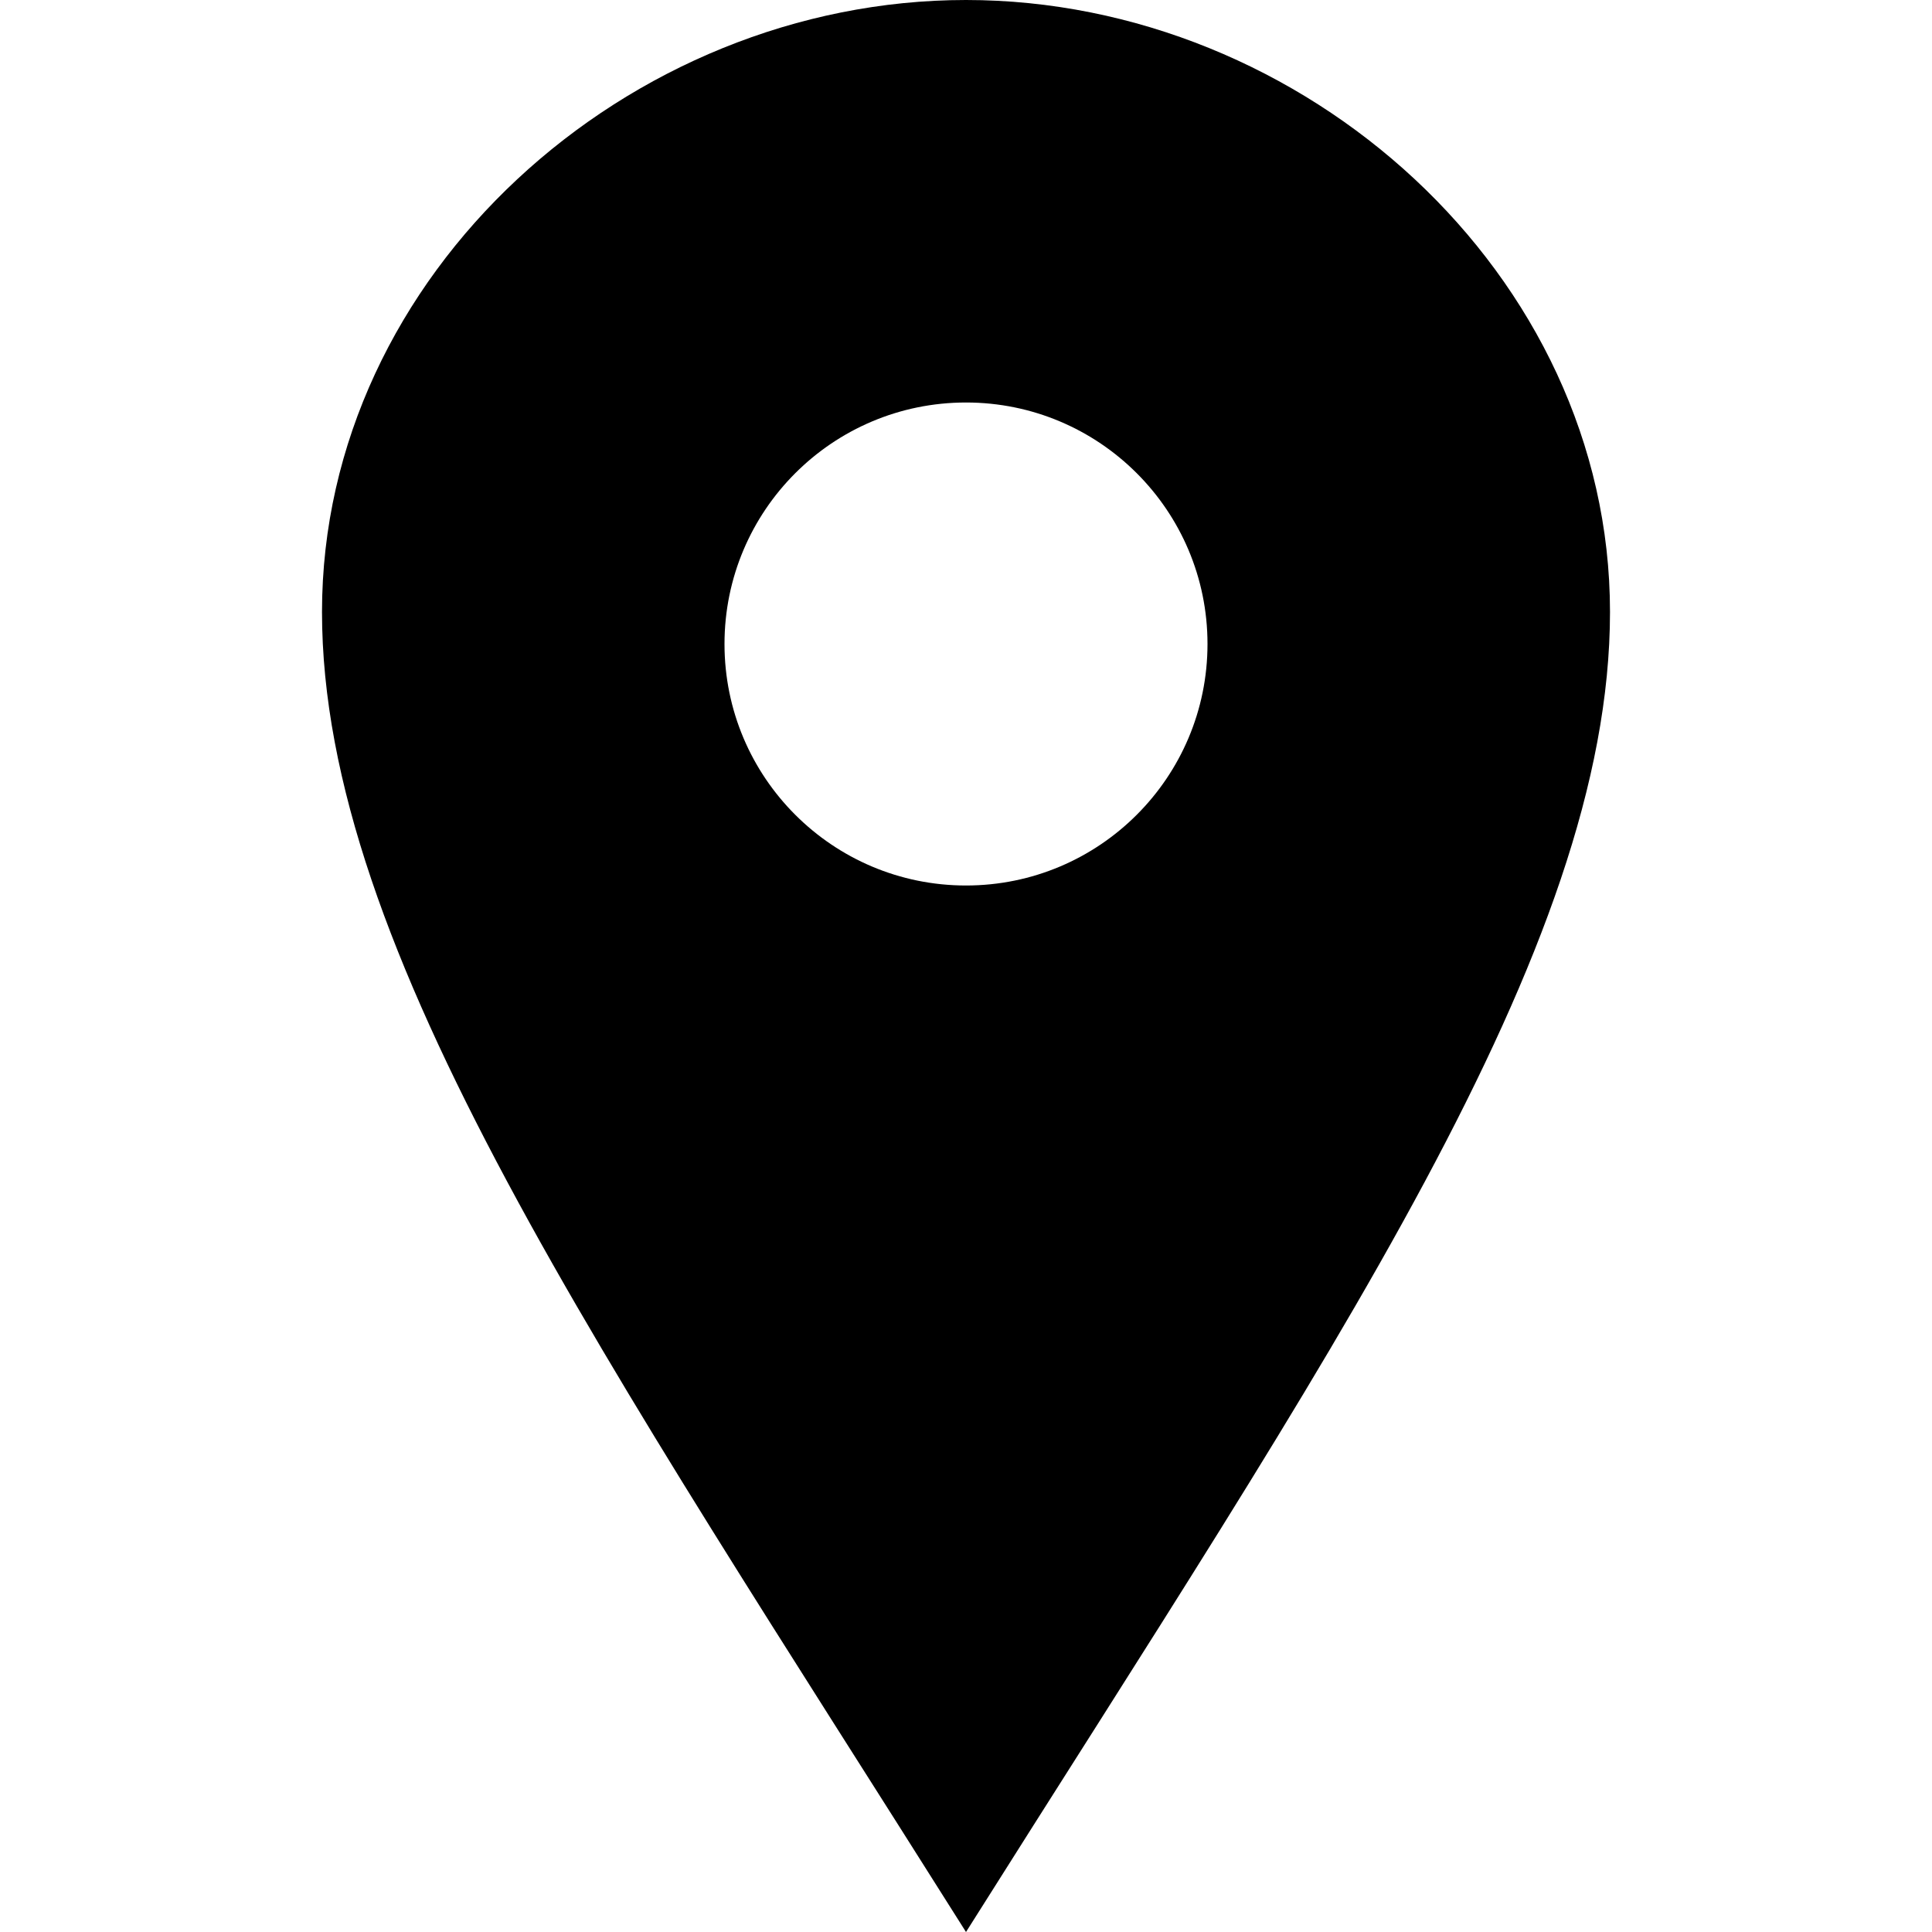
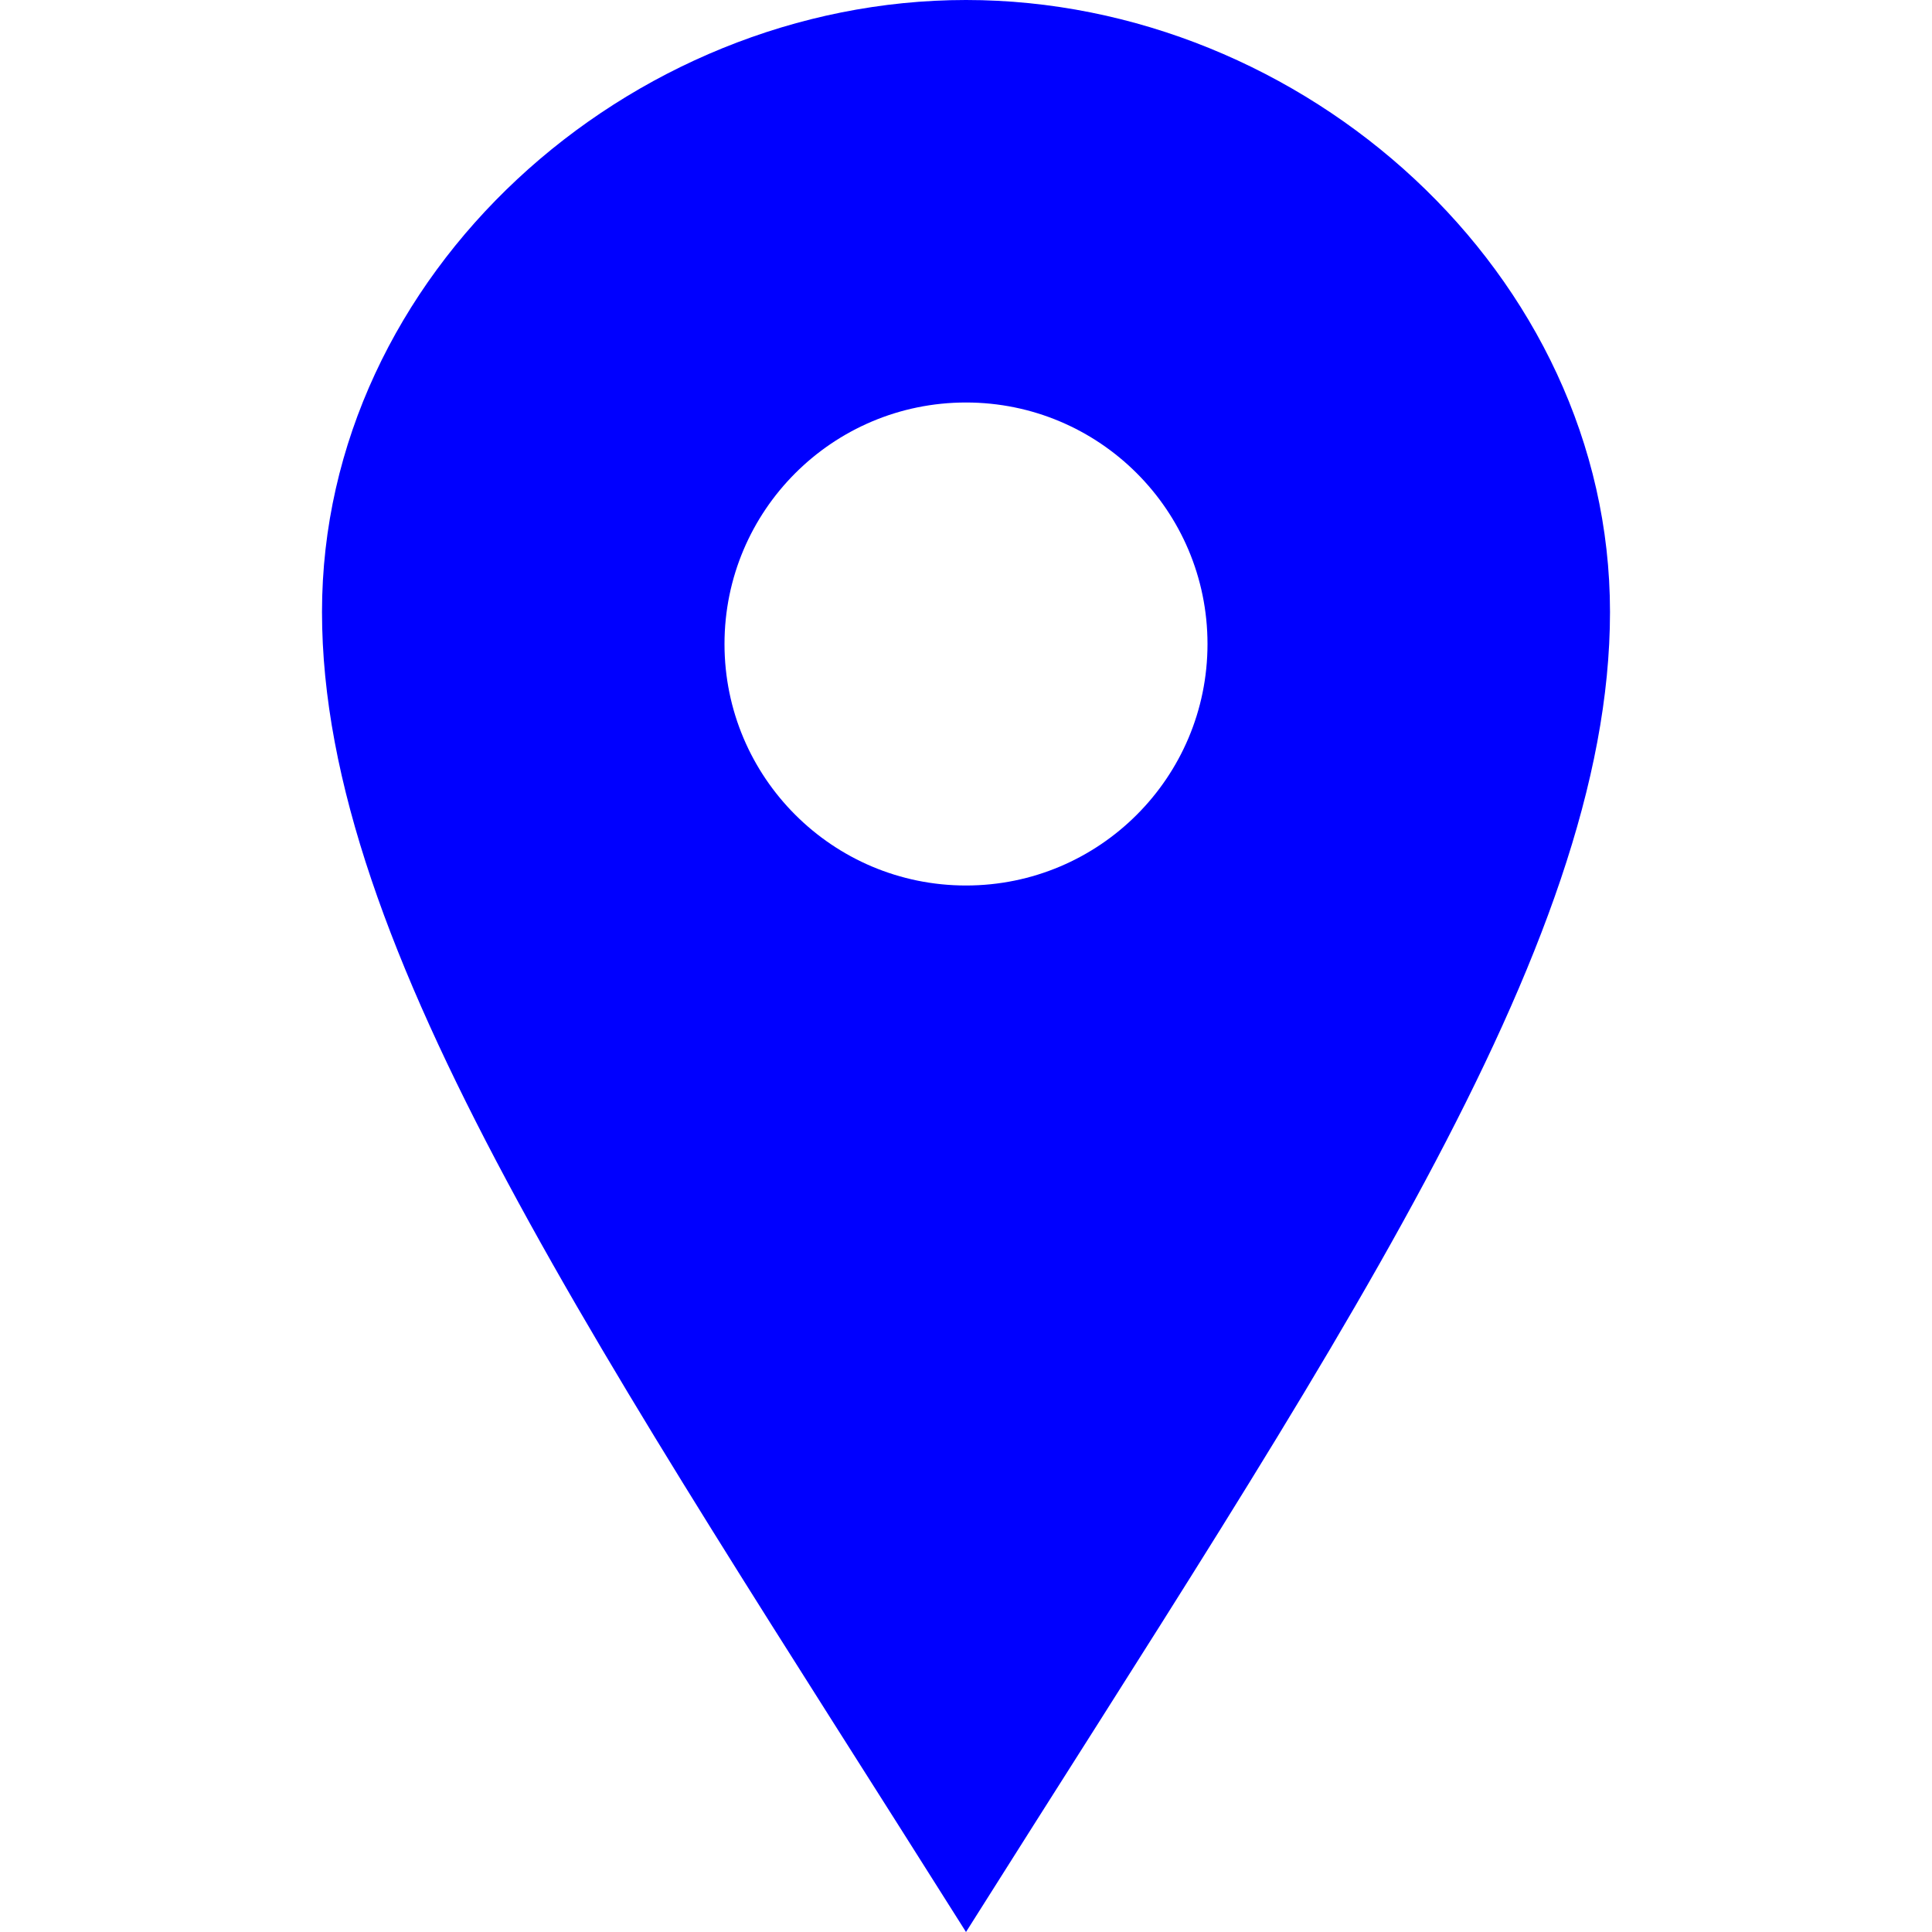
- <svg xmlns="http://www.w3.org/2000/svg" fill="black" width="24" height="24" viewBox="0 0 24 24">
+ <svg xmlns="http://www.w3.org/2000/svg" fill="blue" width="24" height="24" viewBox="0 0 24 24">
  <path d="M12 0c-4.198 0-8 3.403-8 7.602 0 4.198 3.469 9.21 8 16.398 4.531-7.188 8-12.2 8-16.398 0-4.199-3.801-7.602-8-7.602zm0 11c-1.657 0-3-1.343-3-3s1.343-3 3-3 3 1.343 3 3-1.343 3-3 3z" />
</svg>
